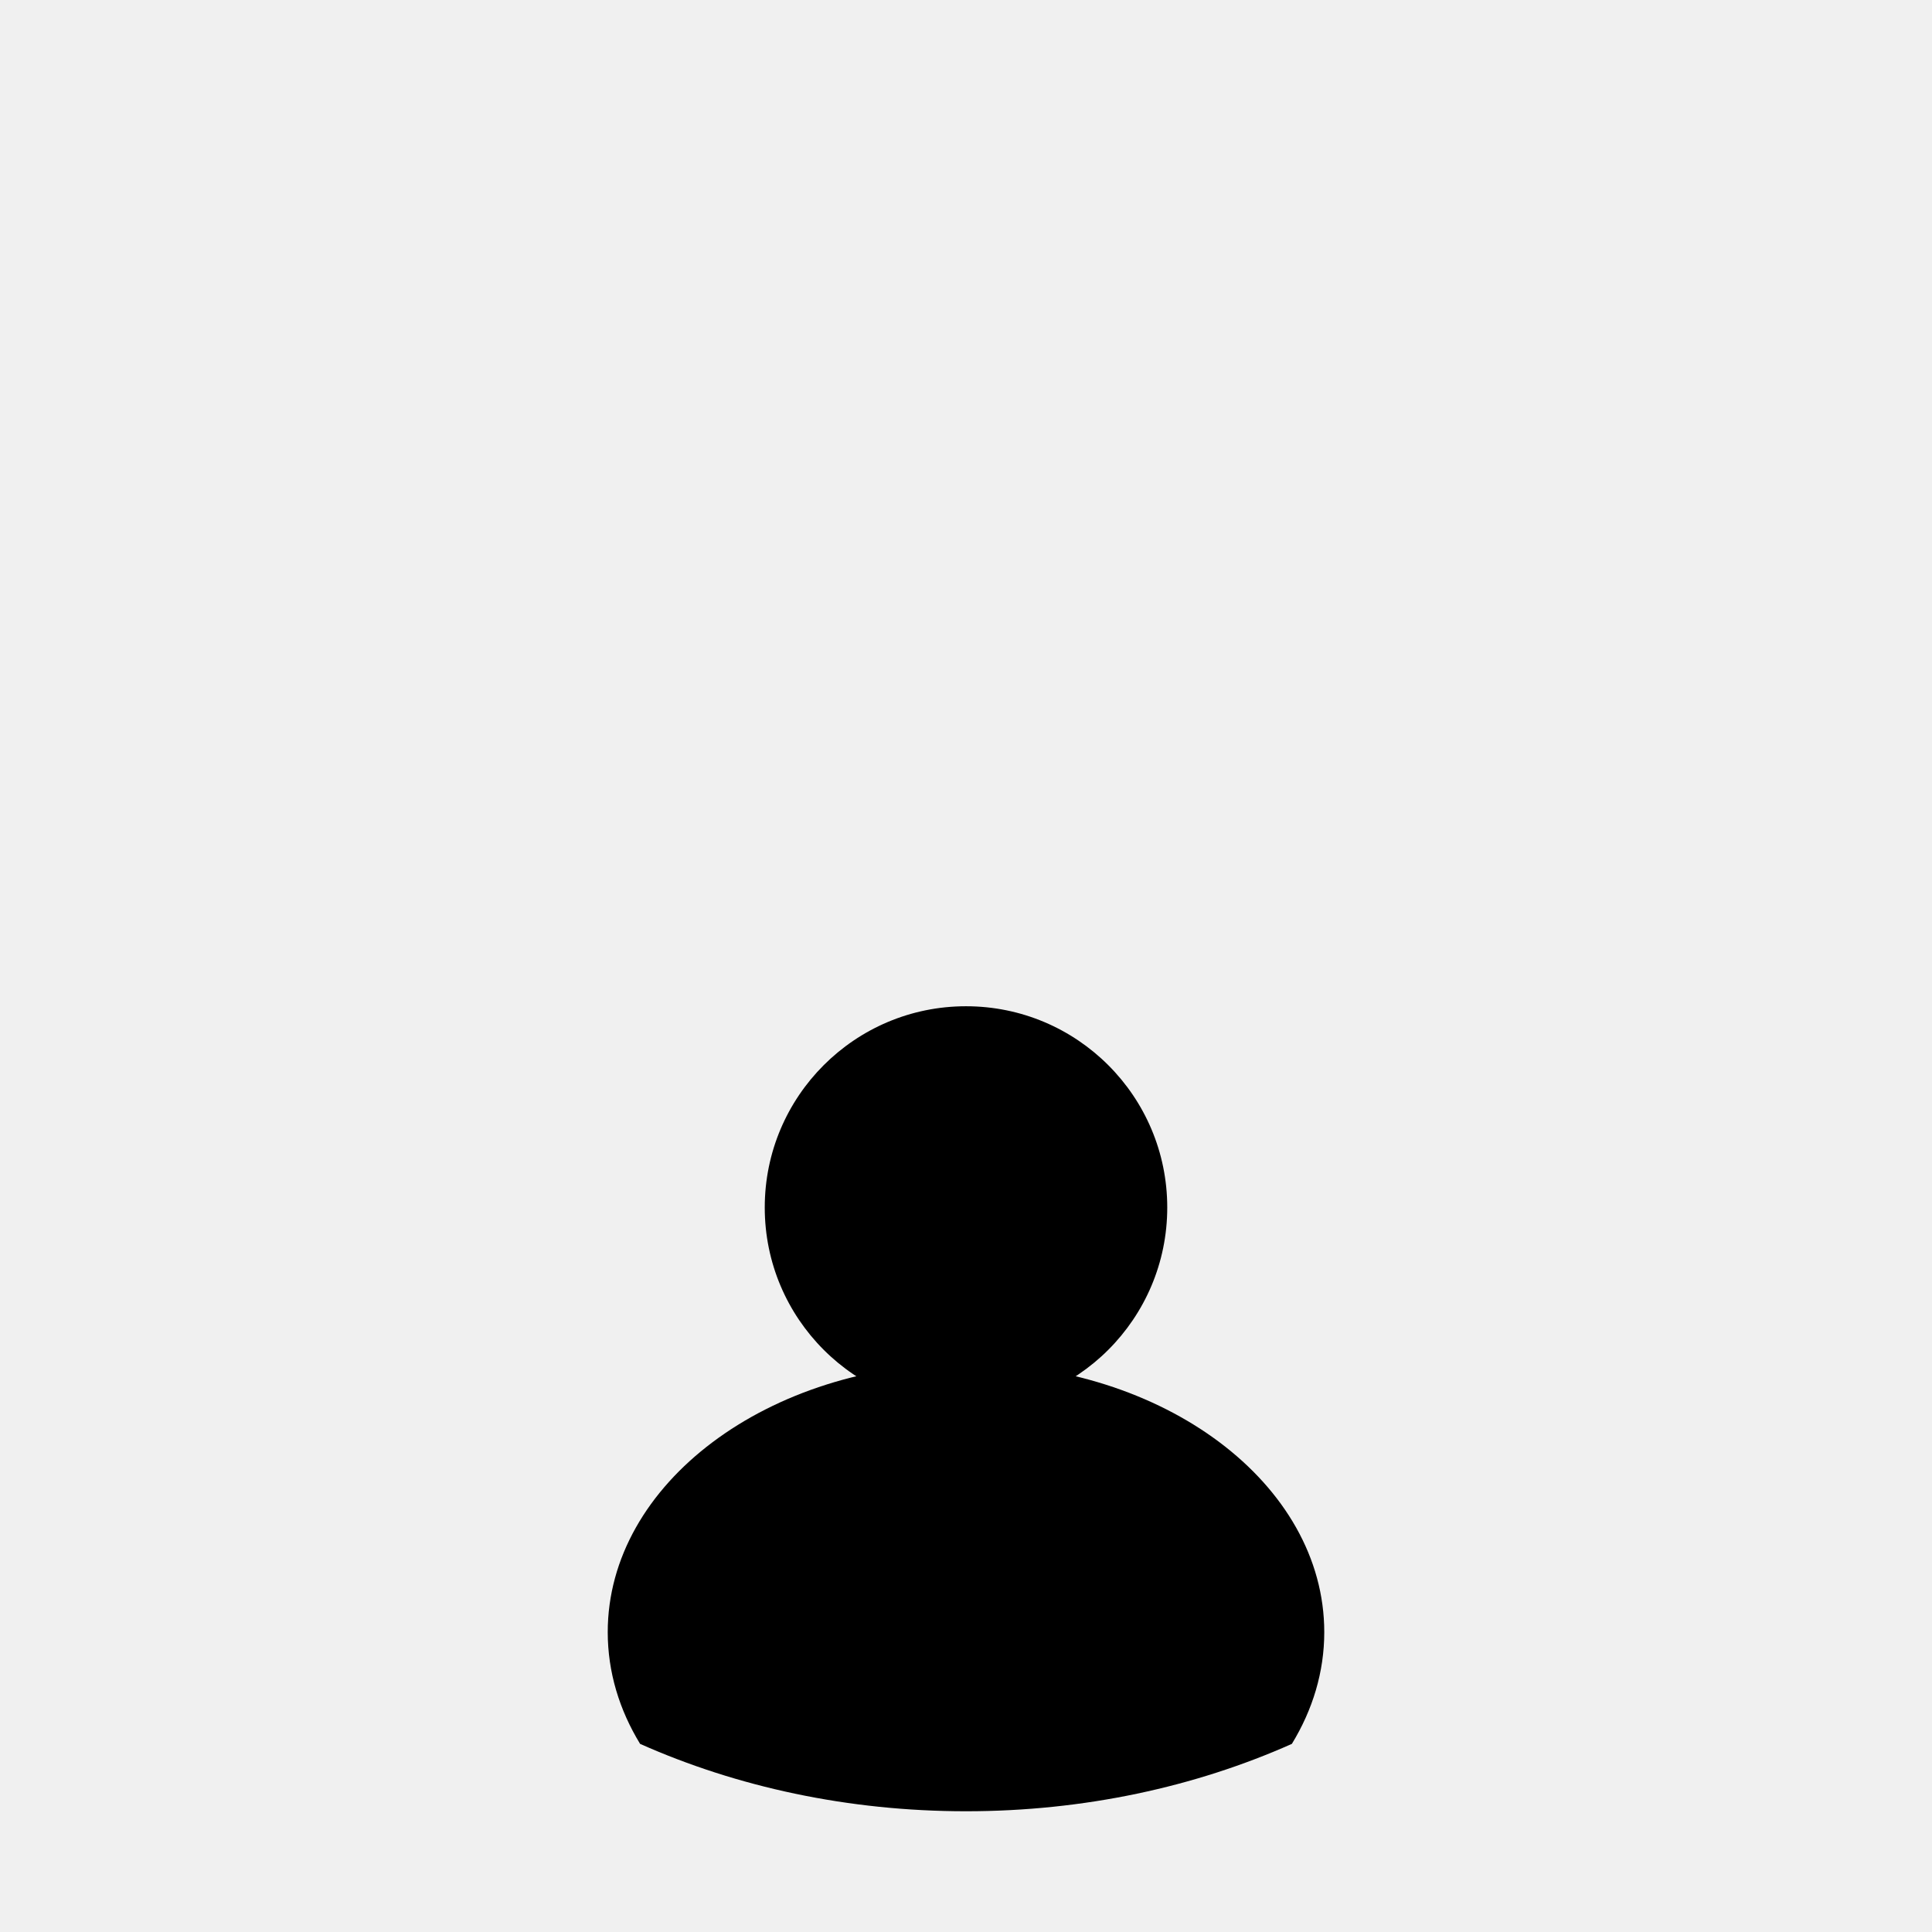
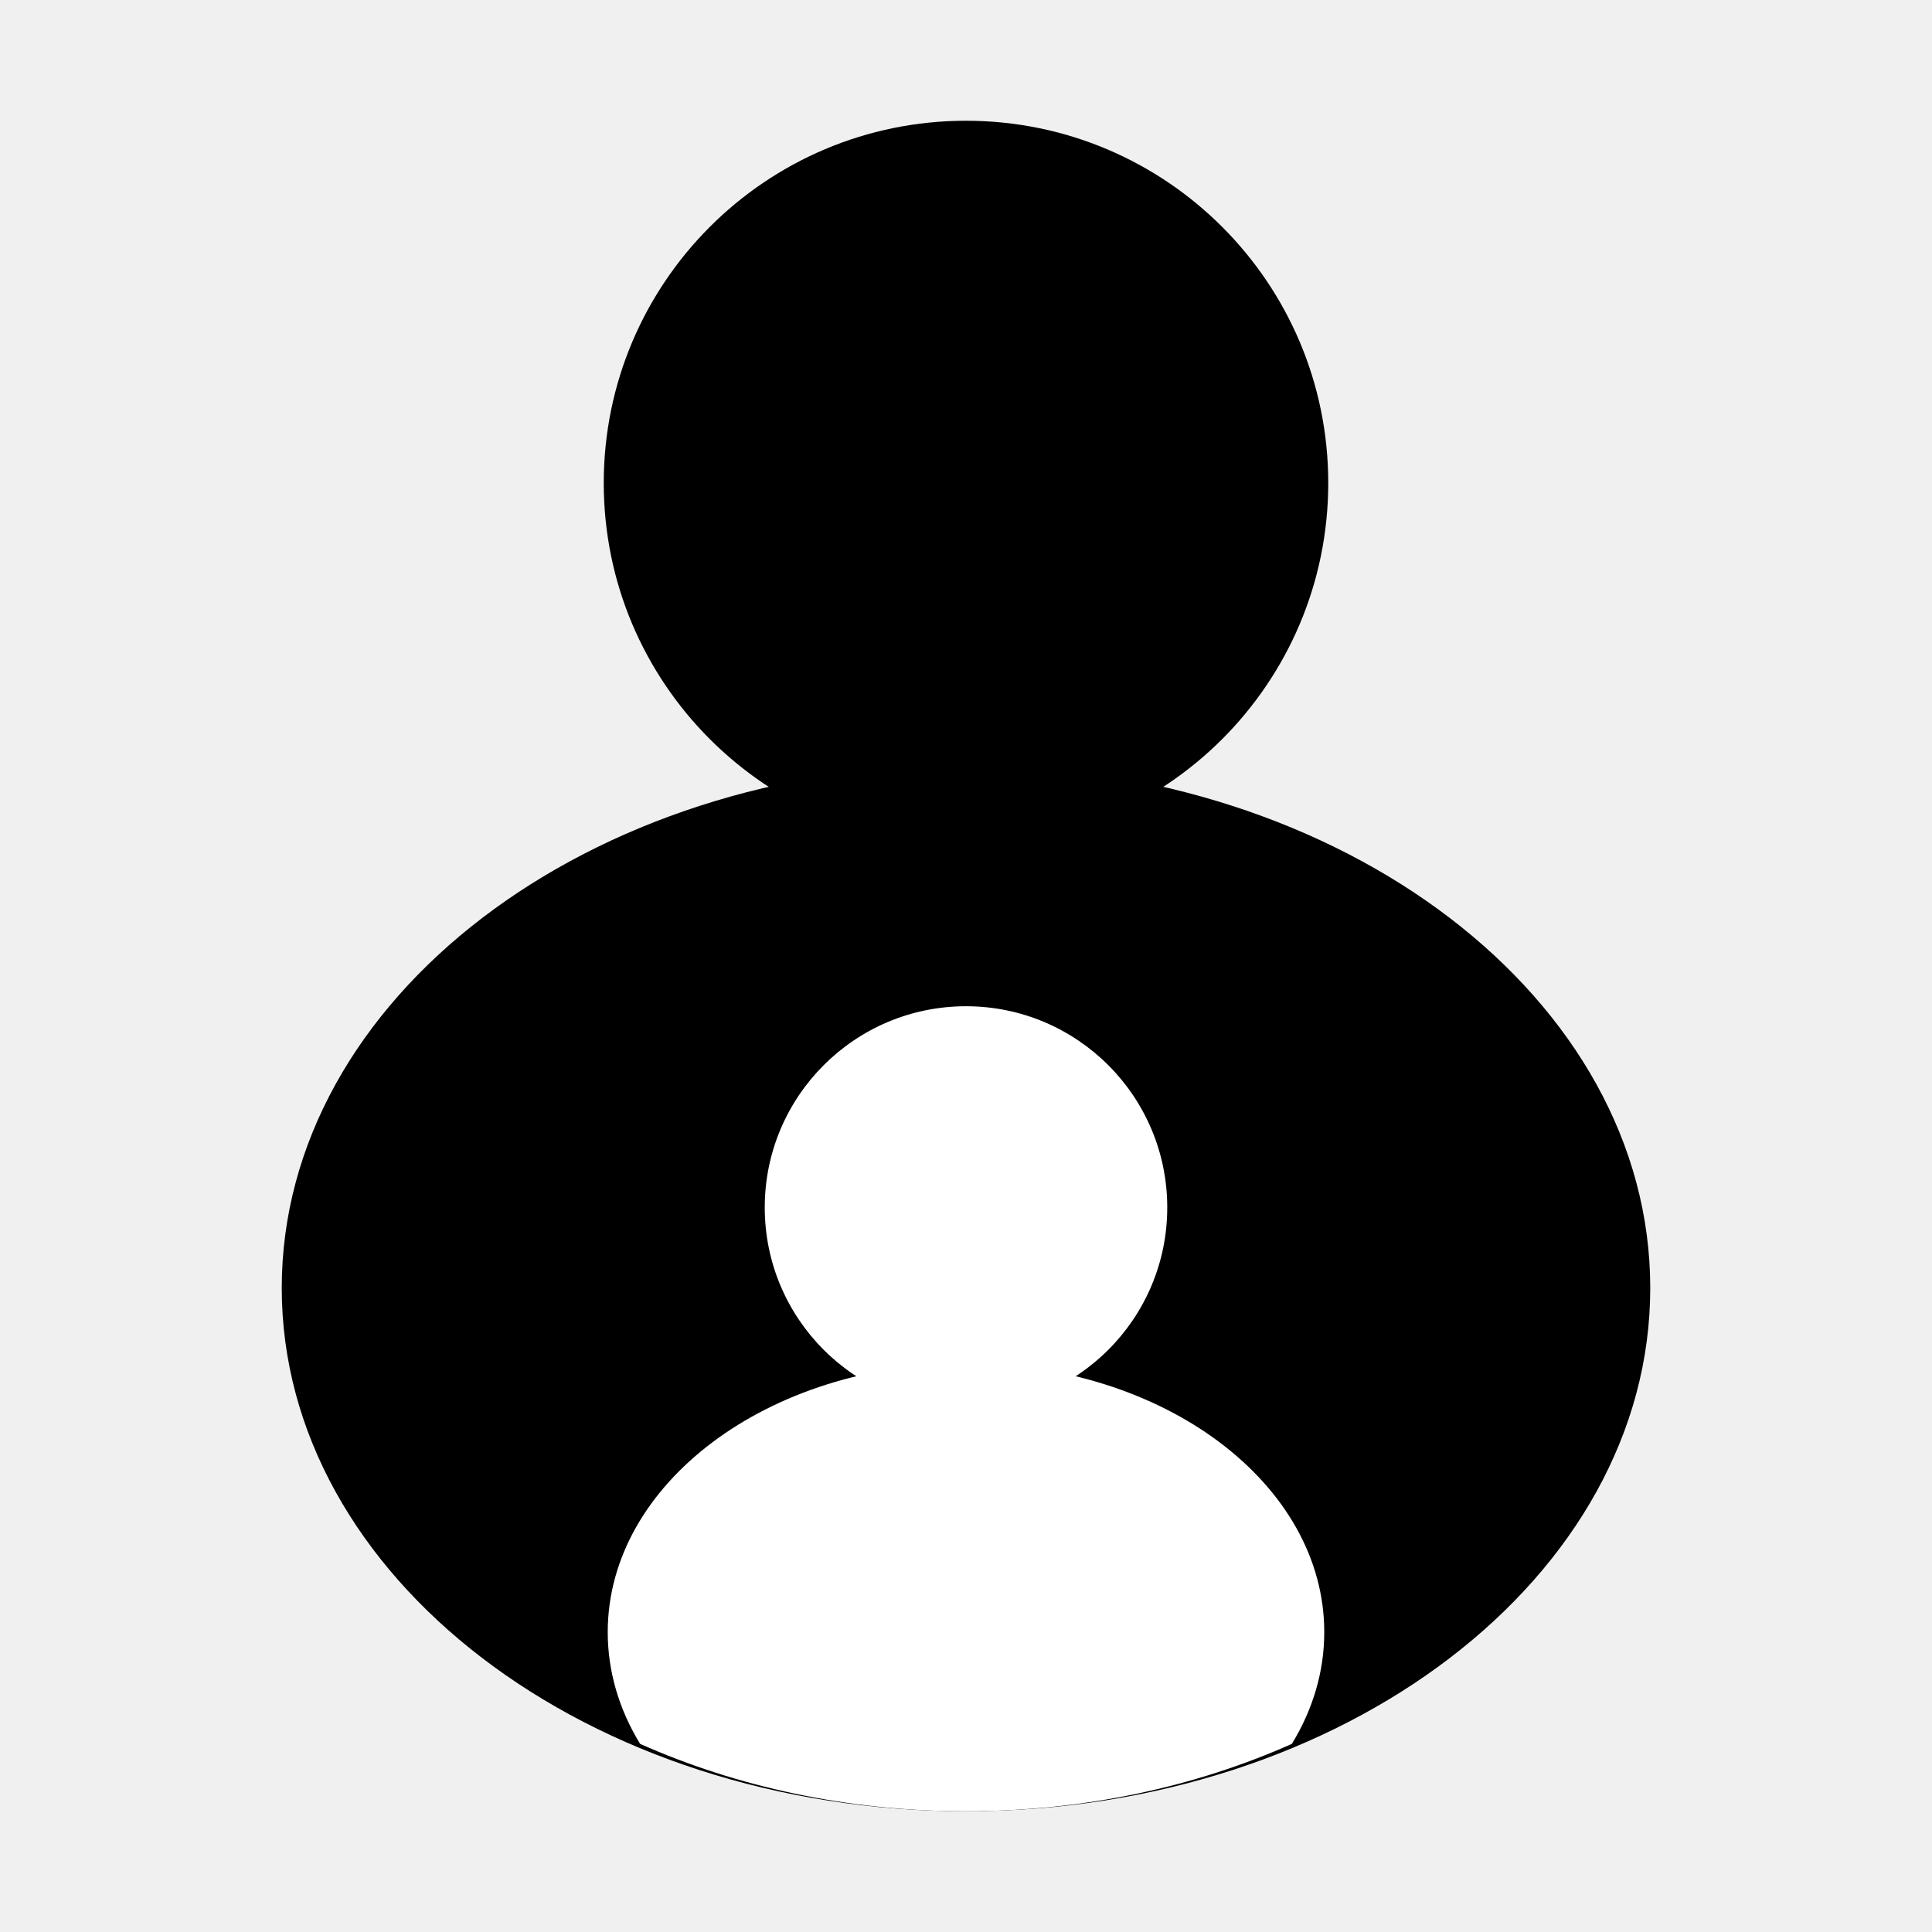
<svg xmlns="http://www.w3.org/2000/svg" viewBox="0 0 48 48" fill="none">
-   <ellipse cx="24" cy="32" rx="17" ry="13" />
-   <circle cx="24" cy="12" r="9" />
-   <path fill-rule="evenodd" clip-rule="evenodd" d="M15.903 43.326c-.516-.845-.804-1.785-.804-2.776 0-3.687 3.985-6.676 8.9-6.676 4.917 0 8.902 2.989 8.902 6.676 0 .99-.288 1.93-.805 2.776C29.7 44.393 26.938 45 24 45c-2.938 0-5.699-.607-8.097-1.674z" fill="currentColor" />
-   <circle cx="24" cy="30" r="5" fill="currentColor" />
+   <ellipse cx="24" cy="32" rx="17" ry="13" fill="currentColor" />
+   <circle cx="24" cy="12" r="9" fill="currentColor" />
+   <path fill-rule="evenodd" clip-rule="evenodd" d="M15.903 43.326c-.516-.845-.804-1.785-.804-2.776 0-3.687 3.985-6.676 8.9-6.676 4.917 0 8.902 2.989 8.902 6.676 0 .99-.288 1.93-.805 2.776C29.7 44.393 26.938 45 24 45c-2.938 0-5.699-.607-8.097-1.674z" fill="#FFF" />
+   <circle cx="24" cy="30" r="5" fill="#FFF" />
</svg>
